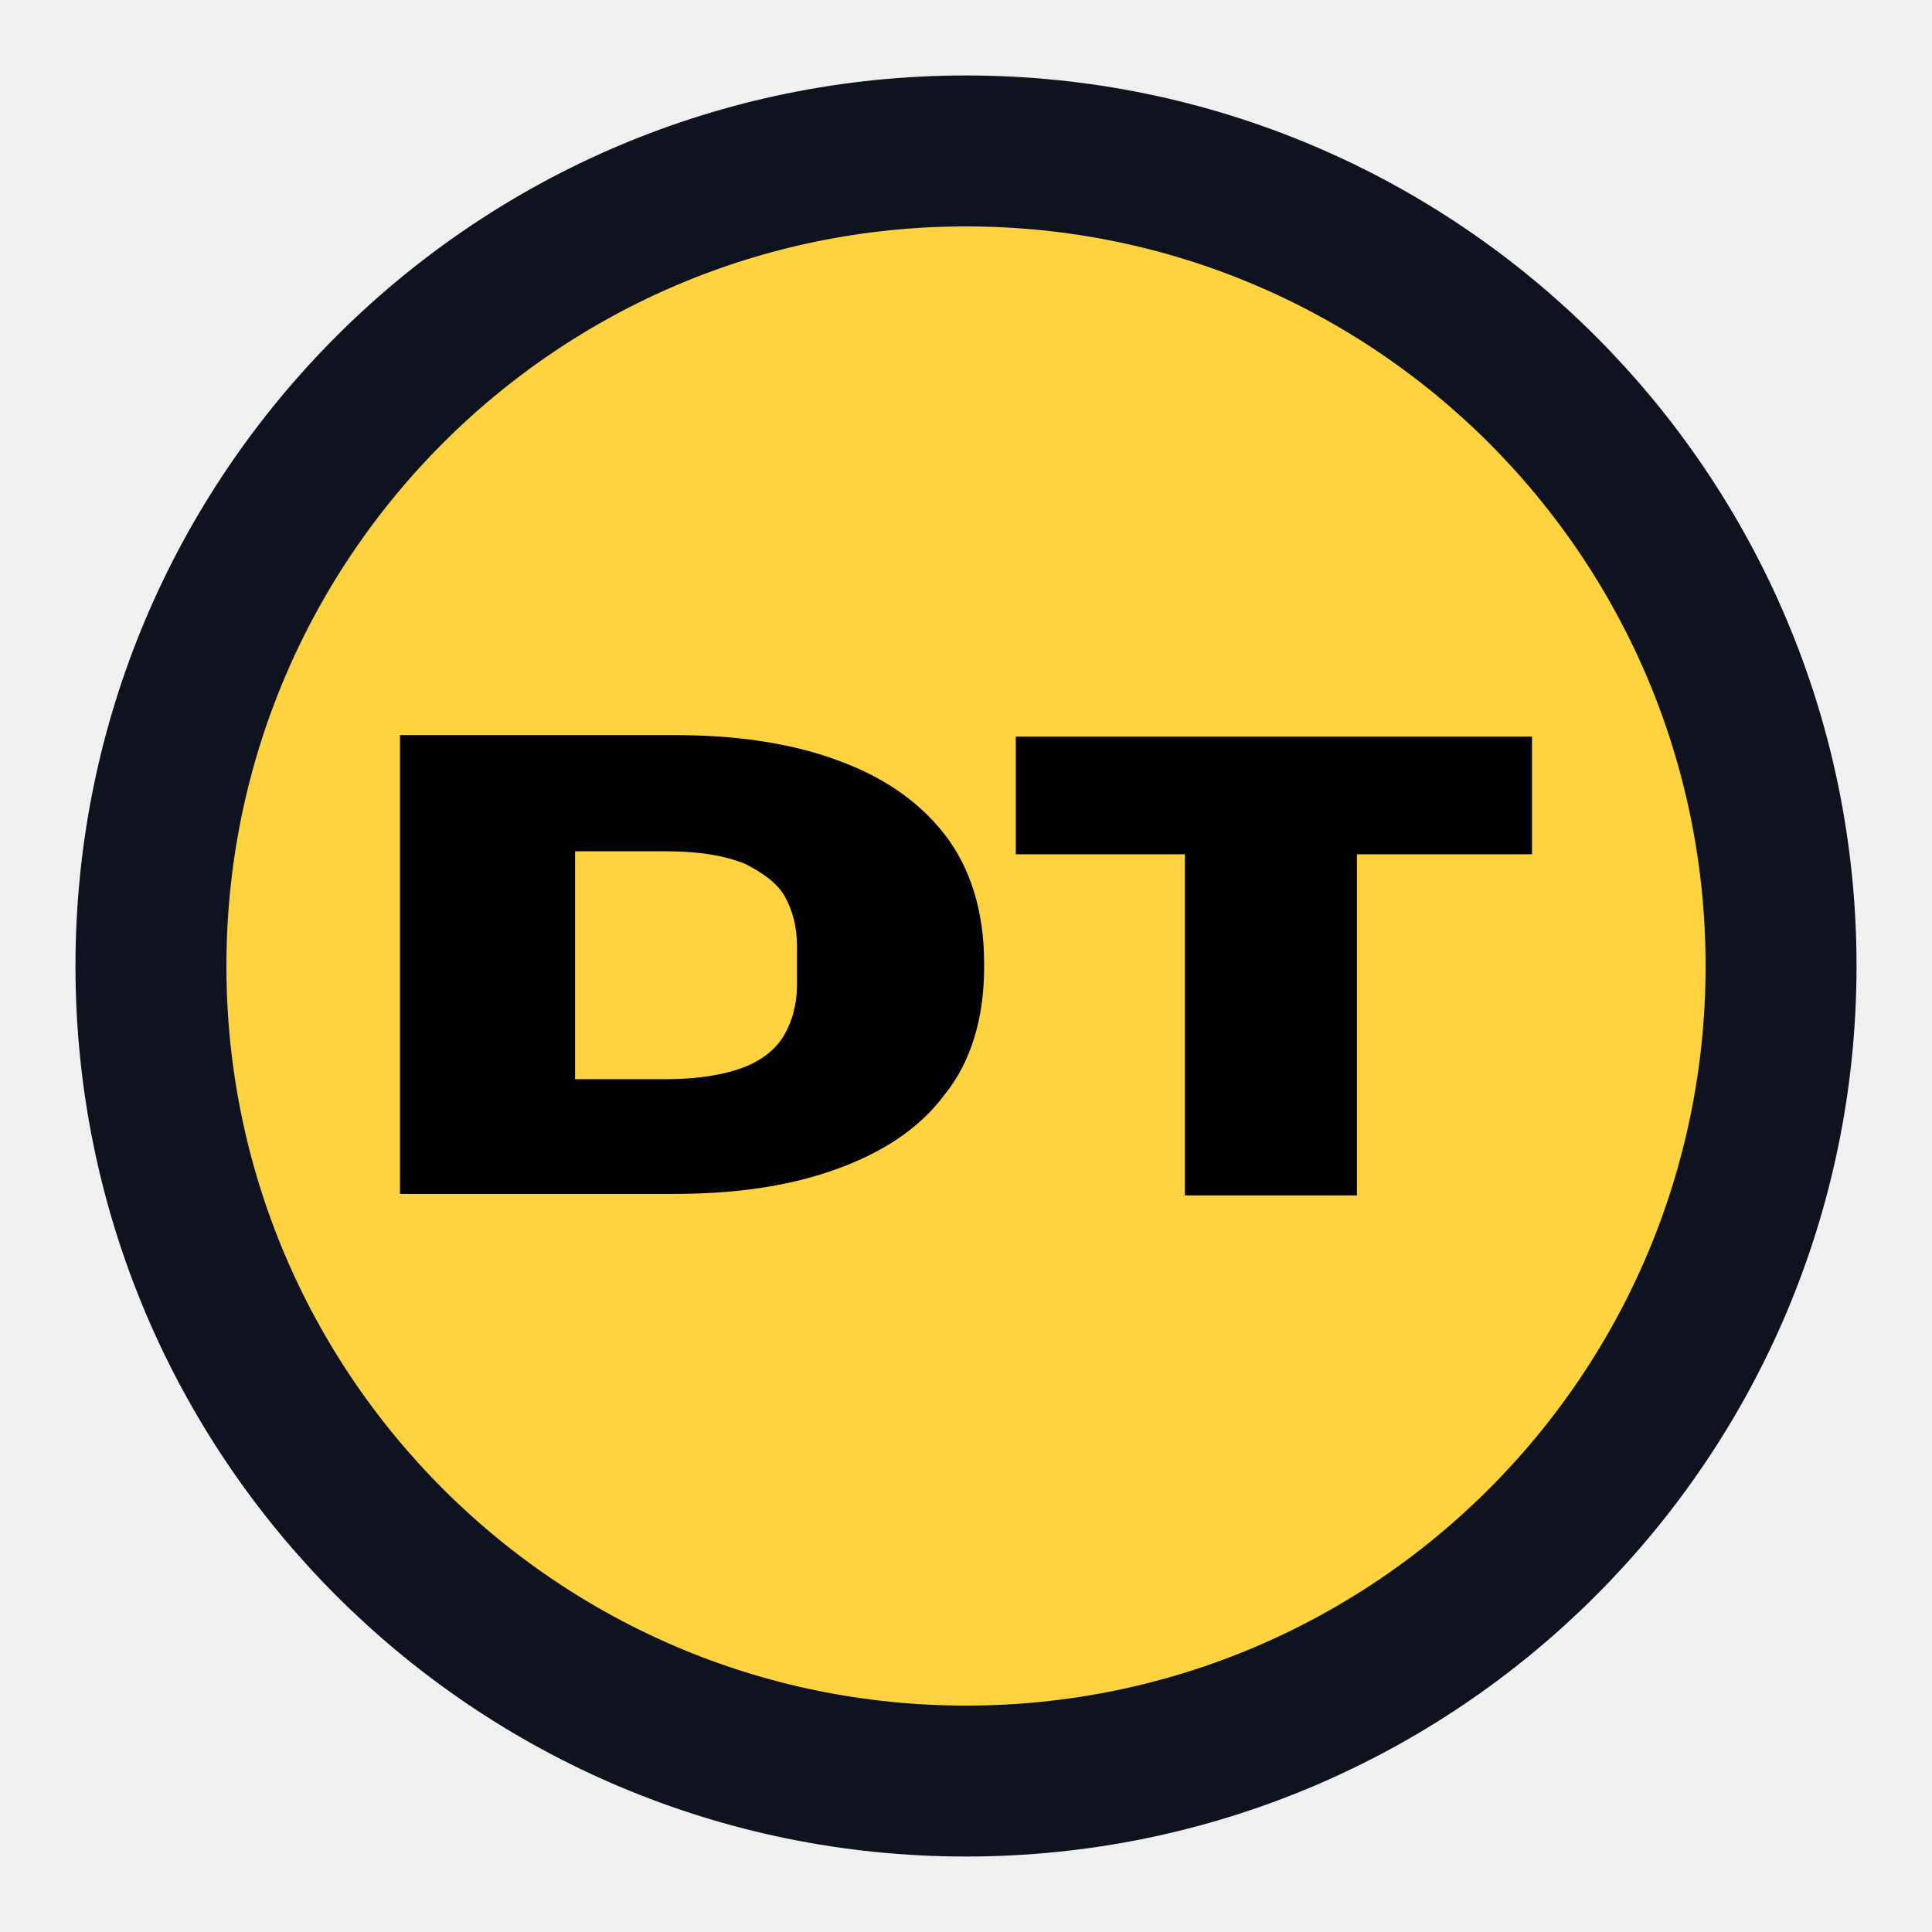
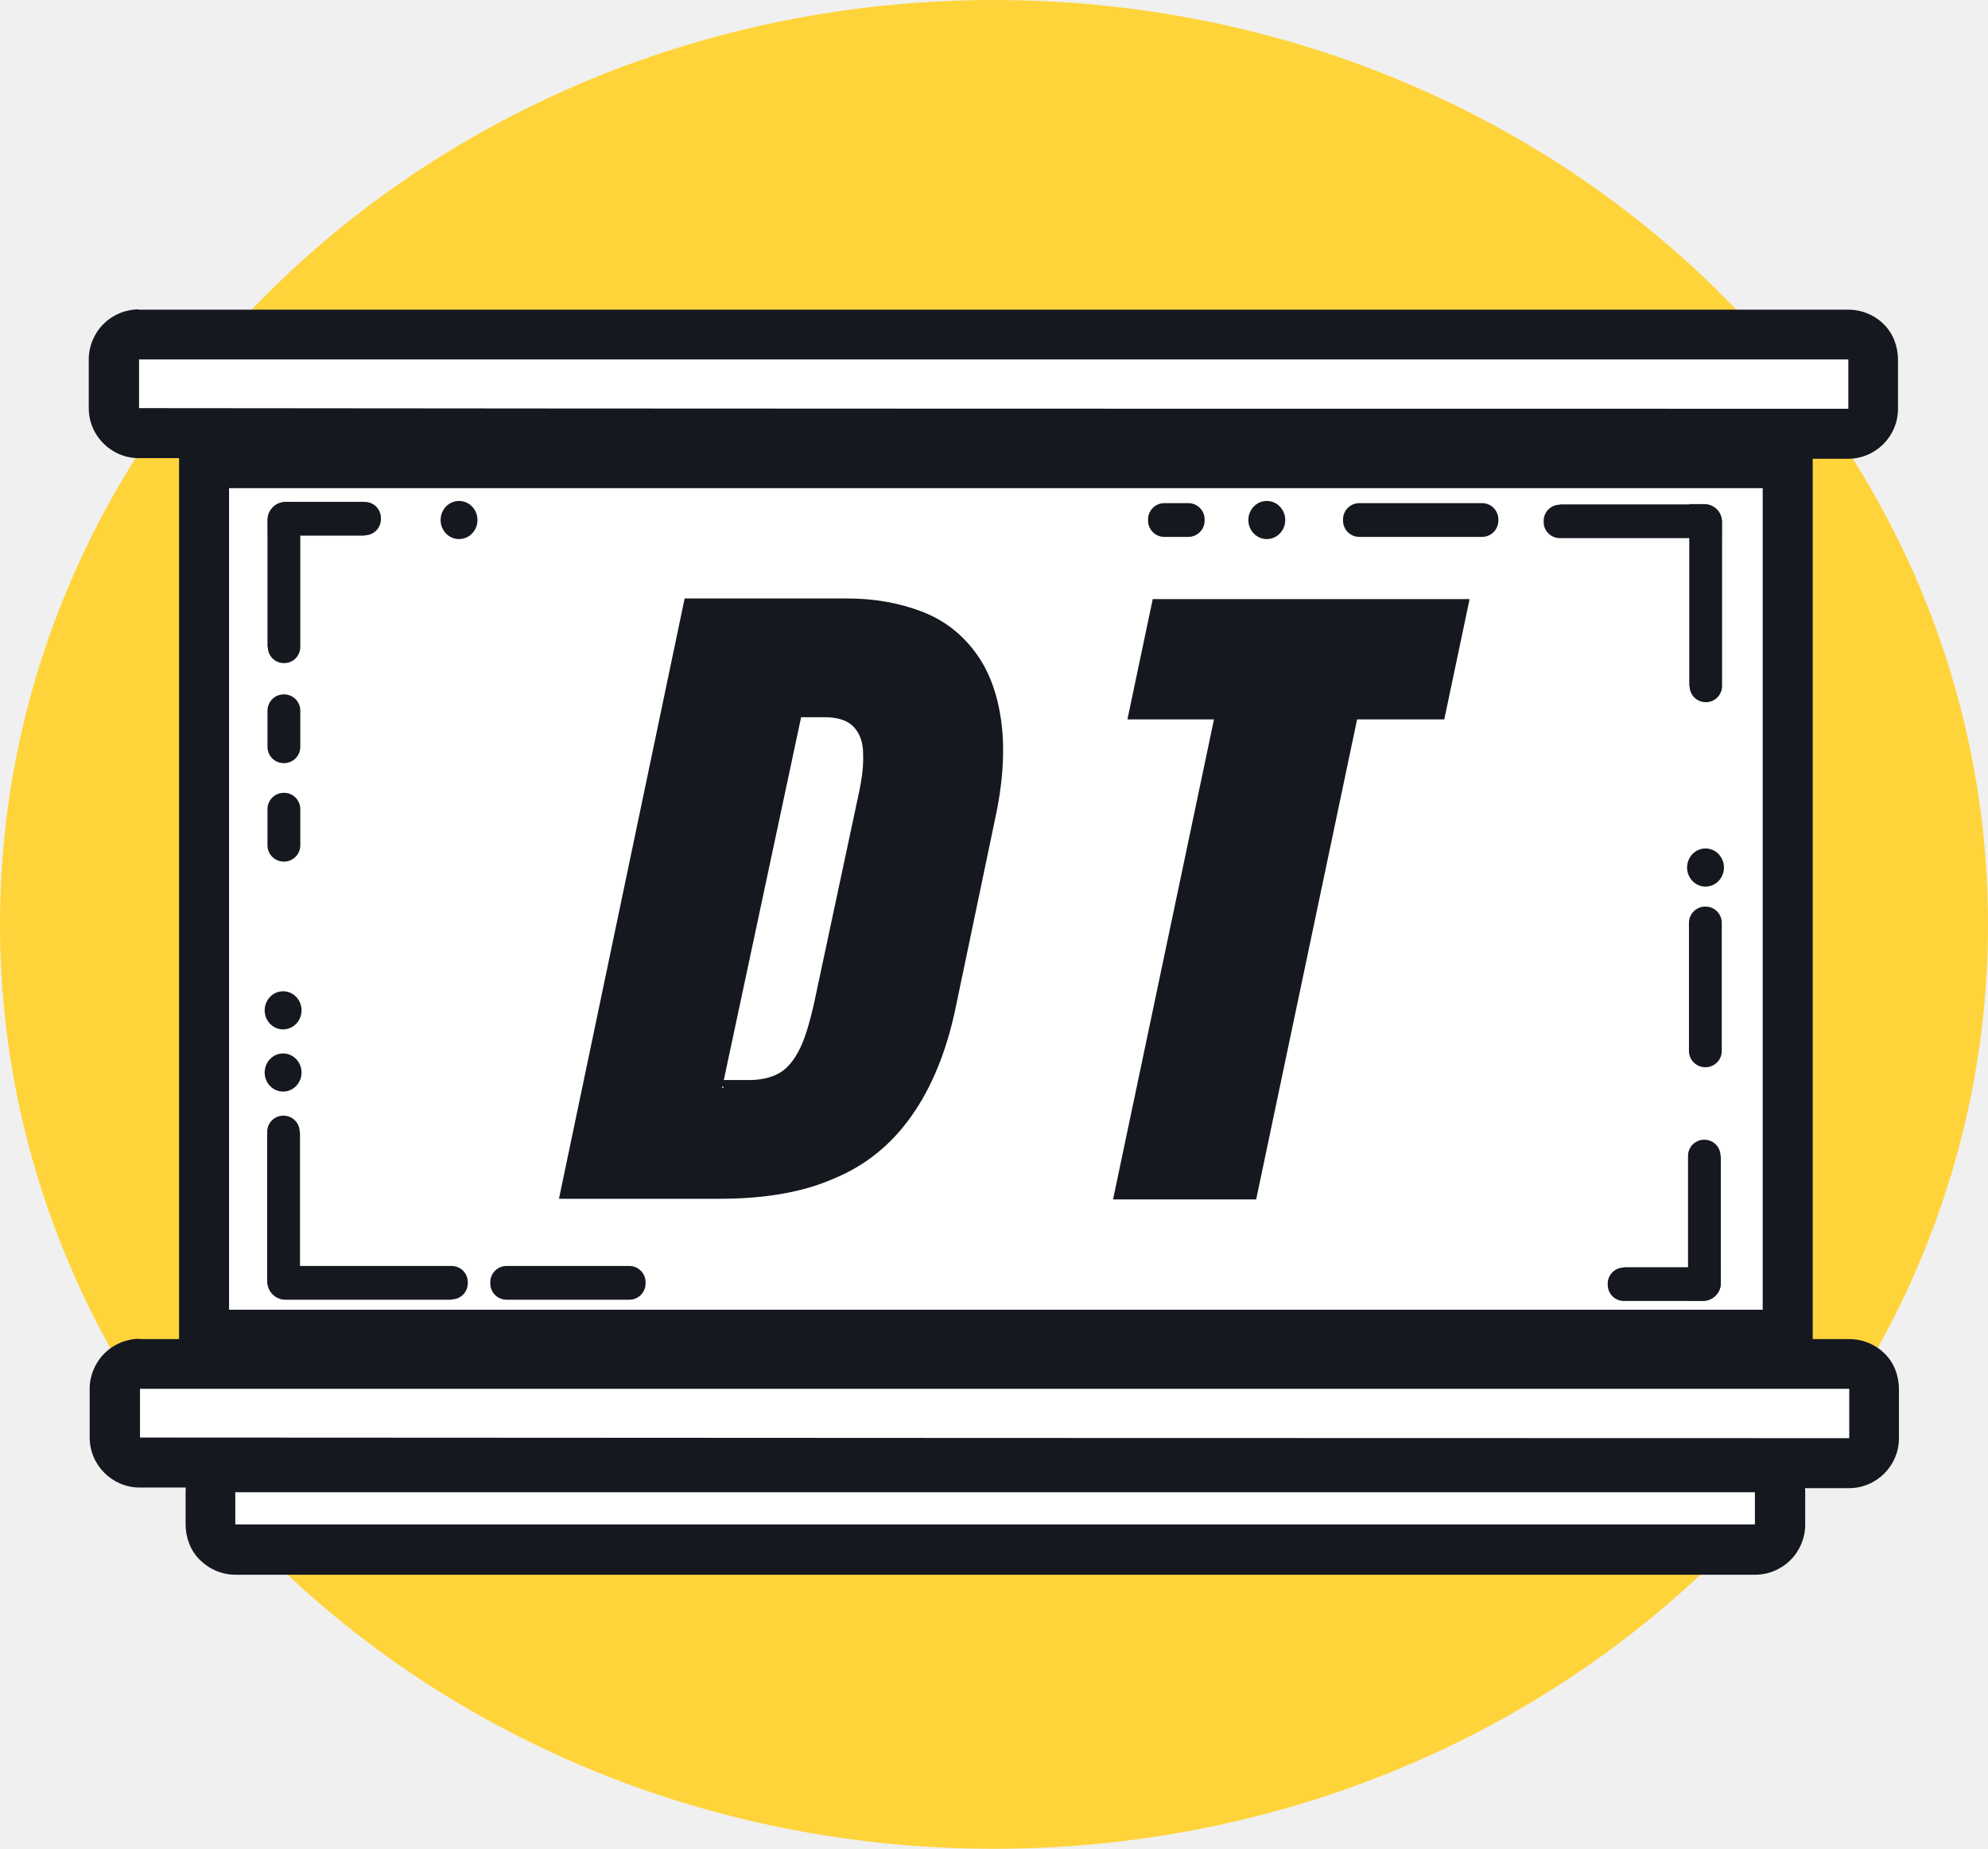
- <svg xmlns="http://www.w3.org/2000/svg" version="1.1" id="Layer_1" x="0px" y="0px" viewBox="0 0 128 128" style="enable-background:new 0 0 128 128;" xml:space="preserve">
-   <style type="text/css">
- 	.st0{fill:none;stroke:#0E131F;fill:#FFD23F;stroke-width:10;}
- </style>
-   <circle class="st0" cx="64" cy="64" r="54" />
-   <g>
+ <svg xmlns="http://www.w3.org/2000/svg" id="Layer_1" version="1.1" viewBox="0 0 636.2 591.6">
+   <defs>
+     <style>
+       .st0 {
+         fill: #15181f;
+       }
+ 
+       .st1 {
+         stroke: #15181f;
+         stroke-miterlimit: 10;
+         stroke-width: 16px;
+       }
+ 
+       .st1, .st2 {
+         fill: #fff;
+       }
+ 
+       .st3 {
+         fill: #ffd43b;
+       }
+     </style>
+   </defs>
+   <g id="Background">
+     <path class="st3" d="M161,569.6" />
+     <ellipse class="st3" cx="318.1" cy="295.8" rx="318.1" ry="295.8" />
+   </g>
+   <g id="Sceen">
    <g>
-       <path d="M26.5,79.3V48.7h18.1c4.1,0,7.6,0.5,10.7,1.6c3.1,1.1,5.5,2.7,7.3,5c1.7,2.2,2.6,5.1,2.6,8.5v0.3c0,3.4-0.9,6.3-2.6,8.4    c-1.7,2.3-4.2,3.9-7.3,5s-6.6,1.6-10.7,1.6H26.5z M38.1,71.5h6c2.2,0,3.9-0.3,5.2-0.8c1.3-0.5,2.2-1.3,2.7-2.2    c0.5-0.9,0.8-2,0.8-3.2v-2.7c0-1.2-0.3-2.3-0.8-3.2c-0.5-0.9-1.5-1.6-2.7-2.2c-1.3-0.5-2.9-0.8-5.2-0.8h-6V71.5z" />
-       <path d="M101.5,56.6H67.3v-7.8h34.2C101.5,48.8,101.5,56.6,101.5,56.6z M78.5,56h11.4v23.2H78.5V56z" />
+       <path class="st2" d="M75.2,495.9c-2.1,0-4.2-.9-5.7-2.4s-2.3-3.6-2.3-5.7v-10.4c.2-4.4,3.8-7.9,8.1-7.9h486.2c4.4,0,8,3.6,8,8v10.3c0,2.1-.8,4.2-2.3,5.7s-3.5,2.3-5.7,2.3H75.2Z" />
+       <path class="st0" d="M75.4,477.5h486.2v10.3H75.3v-10.4M75.4,461.5c-8.8,0-15.9,7-16,15.8v10.4c0,4.3,1.5,8.4,4.5,11.4s7.1,4.8,11.4,4.8h486.4c4.2,0,8.3-1.7,11.3-4.7s4.7-7.1,4.7-11.3v-10.3c0-8.8-7.2-16-16-16H75.4Z" />
    </g>
+     <g>
+       <path class="st2" d="M44.7,468c-4.4,0-8-3.6-8-8v-15.6c0-2.1.8-4.2,2.3-5.7s3.5-2.3,5.7-2.3h547.1c2.1,0,4.2.9,5.7,2.4s2.3,3.6,2.3,5.7v15.8c-.2,4.4-3.8,7.9-8.1,7.9s-547-.2-547-.2h0Z" />
+       <path class="st0" d="M44.7,444.4h547.1v15.8c-182.3,0-364.7-.1-547-.2v-15.6M44.7,428.4c-4.2,0-8.3,1.7-11.3,4.7s-4.7,7.1-4.7,11.3v15.6c0,8.8,7.2,16,16,16h273.5c0,.1,273.5.2,273.5.2h0c8.8,0,15.9-7.1,16-15.8v-15.8c0-4.3-1.5-8.4-4.5-11.4s-7.1-4.7-11.4-4.7H44.6h0Z" />
+     </g>
+     <g>
+       <path class="st2" d="M44.4,138.6c-4.4,0-8-3.6-8-8v-15.6c0-2.1.8-4.2,2.3-5.7s3.5-2.3,5.7-2.3h547.1c2.1,0,4.2.9,5.7,2.4s2.3,3.6,2.3,5.7v15.8c-.2,4.4-3.8,7.9-8.1,7.9s-547-.2-547-.2h0Z" />
+       <path class="st0" d="M44.4,115h547.1v15.8c-182.3,0-364.7,0-547-.2v-15.6M44.4,99c-4.2,0-8.3,1.7-11.3,4.7s-4.7,7.1-4.7,11.3v15.6c0,8.8,7.2,16,16,16l547,.2h0c8.8,0,15.9-7.1,16-15.8v-15.8c0-4.3-1.5-8.4-4.5-11.4s-7.1-4.7-11.4-4.7H44.4Z" />
+     </g>
+     <rect class="st1" x="65.3" y="148.2" width="506.8" height="278.9" />
+   </g>
+   <g id="Decoration">
+     <ellipse class="st0" cx="405.4" cy="166.4" rx="5.9" ry="6.1" />
+     <ellipse class="st0" cx="545.8" cy="277.6" rx="5.9" ry="6.1" />
+     <ellipse class="st0" cx="146.9" cy="166.4" rx="5.9" ry="6.1" />
+     <ellipse class="st0" cx="90.6" cy="343.2" rx="5.9" ry="6.1" />
+     <ellipse class="st0" cx="90.6" cy="323.3" rx="5.9" ry="6.1" />
+     <rect class="st0" x="367.4" y="161" width="18.1" height="10.8" rx="5.2" ry="5.2" />
+     <rect class="st0" x="429.8" y="161" width="49.7" height="10.8" rx="5.2" ry="5.2" />
+     <rect class="st0" x="540.5" y="290.1" width="10.5" height="51.4" rx="5.2" ry="5.2" />
+     <rect class="st0" x="156.9" y="405.1" width="49.7" height="10.8" rx="5.2" ry="5.2" />
+     <rect class="st0" x="85.6" y="222.2" width="10.5" height="22" rx="5.2" ry="5.2" />
+     <rect class="st0" x="85.6" y="253.7" width="10.5" height="22" rx="5.2" ry="5.2" />
+     <path class="st0" d="M499.2,161.4h46.1c3.1,0,5.7,2.5,5.7,5.7v5.1h-51.8c-2.9,0-5.2-2.3-5.2-5.2v-.3c0-2.9,2.3-5.2,5.2-5.2h0Z" />
+     <path class="st0" d="M540.6,219.5v-58.2h4.8c3.1,0,5.7,2.5,5.7,5.7v52.5c0,2.9-2.3,5.2-5.2,5.2h0c-2.9,0-5.2-2.3-5.2-5.2h0Z" />
+     <path class="st0" d="M550.7,369.9v40.6c0,3.1-2.5,5.7-5.7,5.7h-4.8v-46.3c0-2.9,2.3-5.2,5.2-5.2h0c2.9,0,5.2,2.3,5.2,5.2h0Z" />
+     <path class="st0" d="M519.7,405.5h31v5.1c0,3.1-2.5,5.7-5.7,5.7h-25.3c-2.9,0-5.2-2.3-5.2-5.2v-.3c0-2.9,2.3-5.2,5.2-5.2h0Z" />
+     <path class="st0" d="M144.5,415.9h-53.2c-3.1,0-5.7-2.5-5.7-5.7v-5.1h58.9c2.9,0,5.2,2.3,5.2,5.2v.3c0,2.9-2.3,5.2-5.2,5.2h0Z" />
+     <path class="st0" d="M96,362.2v53.3h-4.8c-3.1,0-5.7-2.5-5.7-5.7v-47.6c0-2.9,2.3-5.2,5.2-5.2h0c2.9,0,5.2,2.3,5.2,5.2h.1Z" />
+     <path class="st0" d="M85.6,207v-40.6c0-3.1,2.5-5.7,5.7-5.7h4.8v46.3c0,2.9-2.3,5.2-5.2,5.2h0c-2.9,0-5.2-2.3-5.2-5.2h-.1Z" />
+     <path class="st0" d="M116.7,171.4h-31v-5.1c0-3.1,2.5-5.7,5.7-5.7h25.3c2.9,0,5.2,2.3,5.2,5.2v.3c0,2.9-2.3,5.2-5.2,5.2h0Z" />
+   </g>
+   <g id="demotiome">
+     <path class="st0" d="M178.9,383.5l40.2-192h51.9c9.1,0,16.9,1.5,24,4.2,7.1,2.7,12.7,7.1,17.1,13s7.1,13.2,8.3,22,.7,19.3-2,31.6l-12.5,59.8c-2.9,14.2-7.8,26-14.2,35-6.4,9.1-14.7,15.9-25,20.1-10,4.4-22.3,6.4-36.5,6.4h-51.9.5ZM231.6,348l-2-2.4h10.3c3.4,0,6.6-.7,9.1-2s4.7-3.7,6.6-7.3,3.4-8.6,4.9-15.2l14.2-66.6c1.2-5.4,1.7-9.8,1.5-13.5,0-3.7-1.2-6.6-3.2-8.6s-5.1-2.9-9.3-2.9h-10.8l4.2-3.4-26,122h.5Z" />
+     <path class="st0" d="M356.2,383.8l32.3-153.6h-27.7l8.1-38.5h101.4l-8.1,38.5h-27.9l-32.3,153.6h-45.8Z" />
  </g>
</svg>
